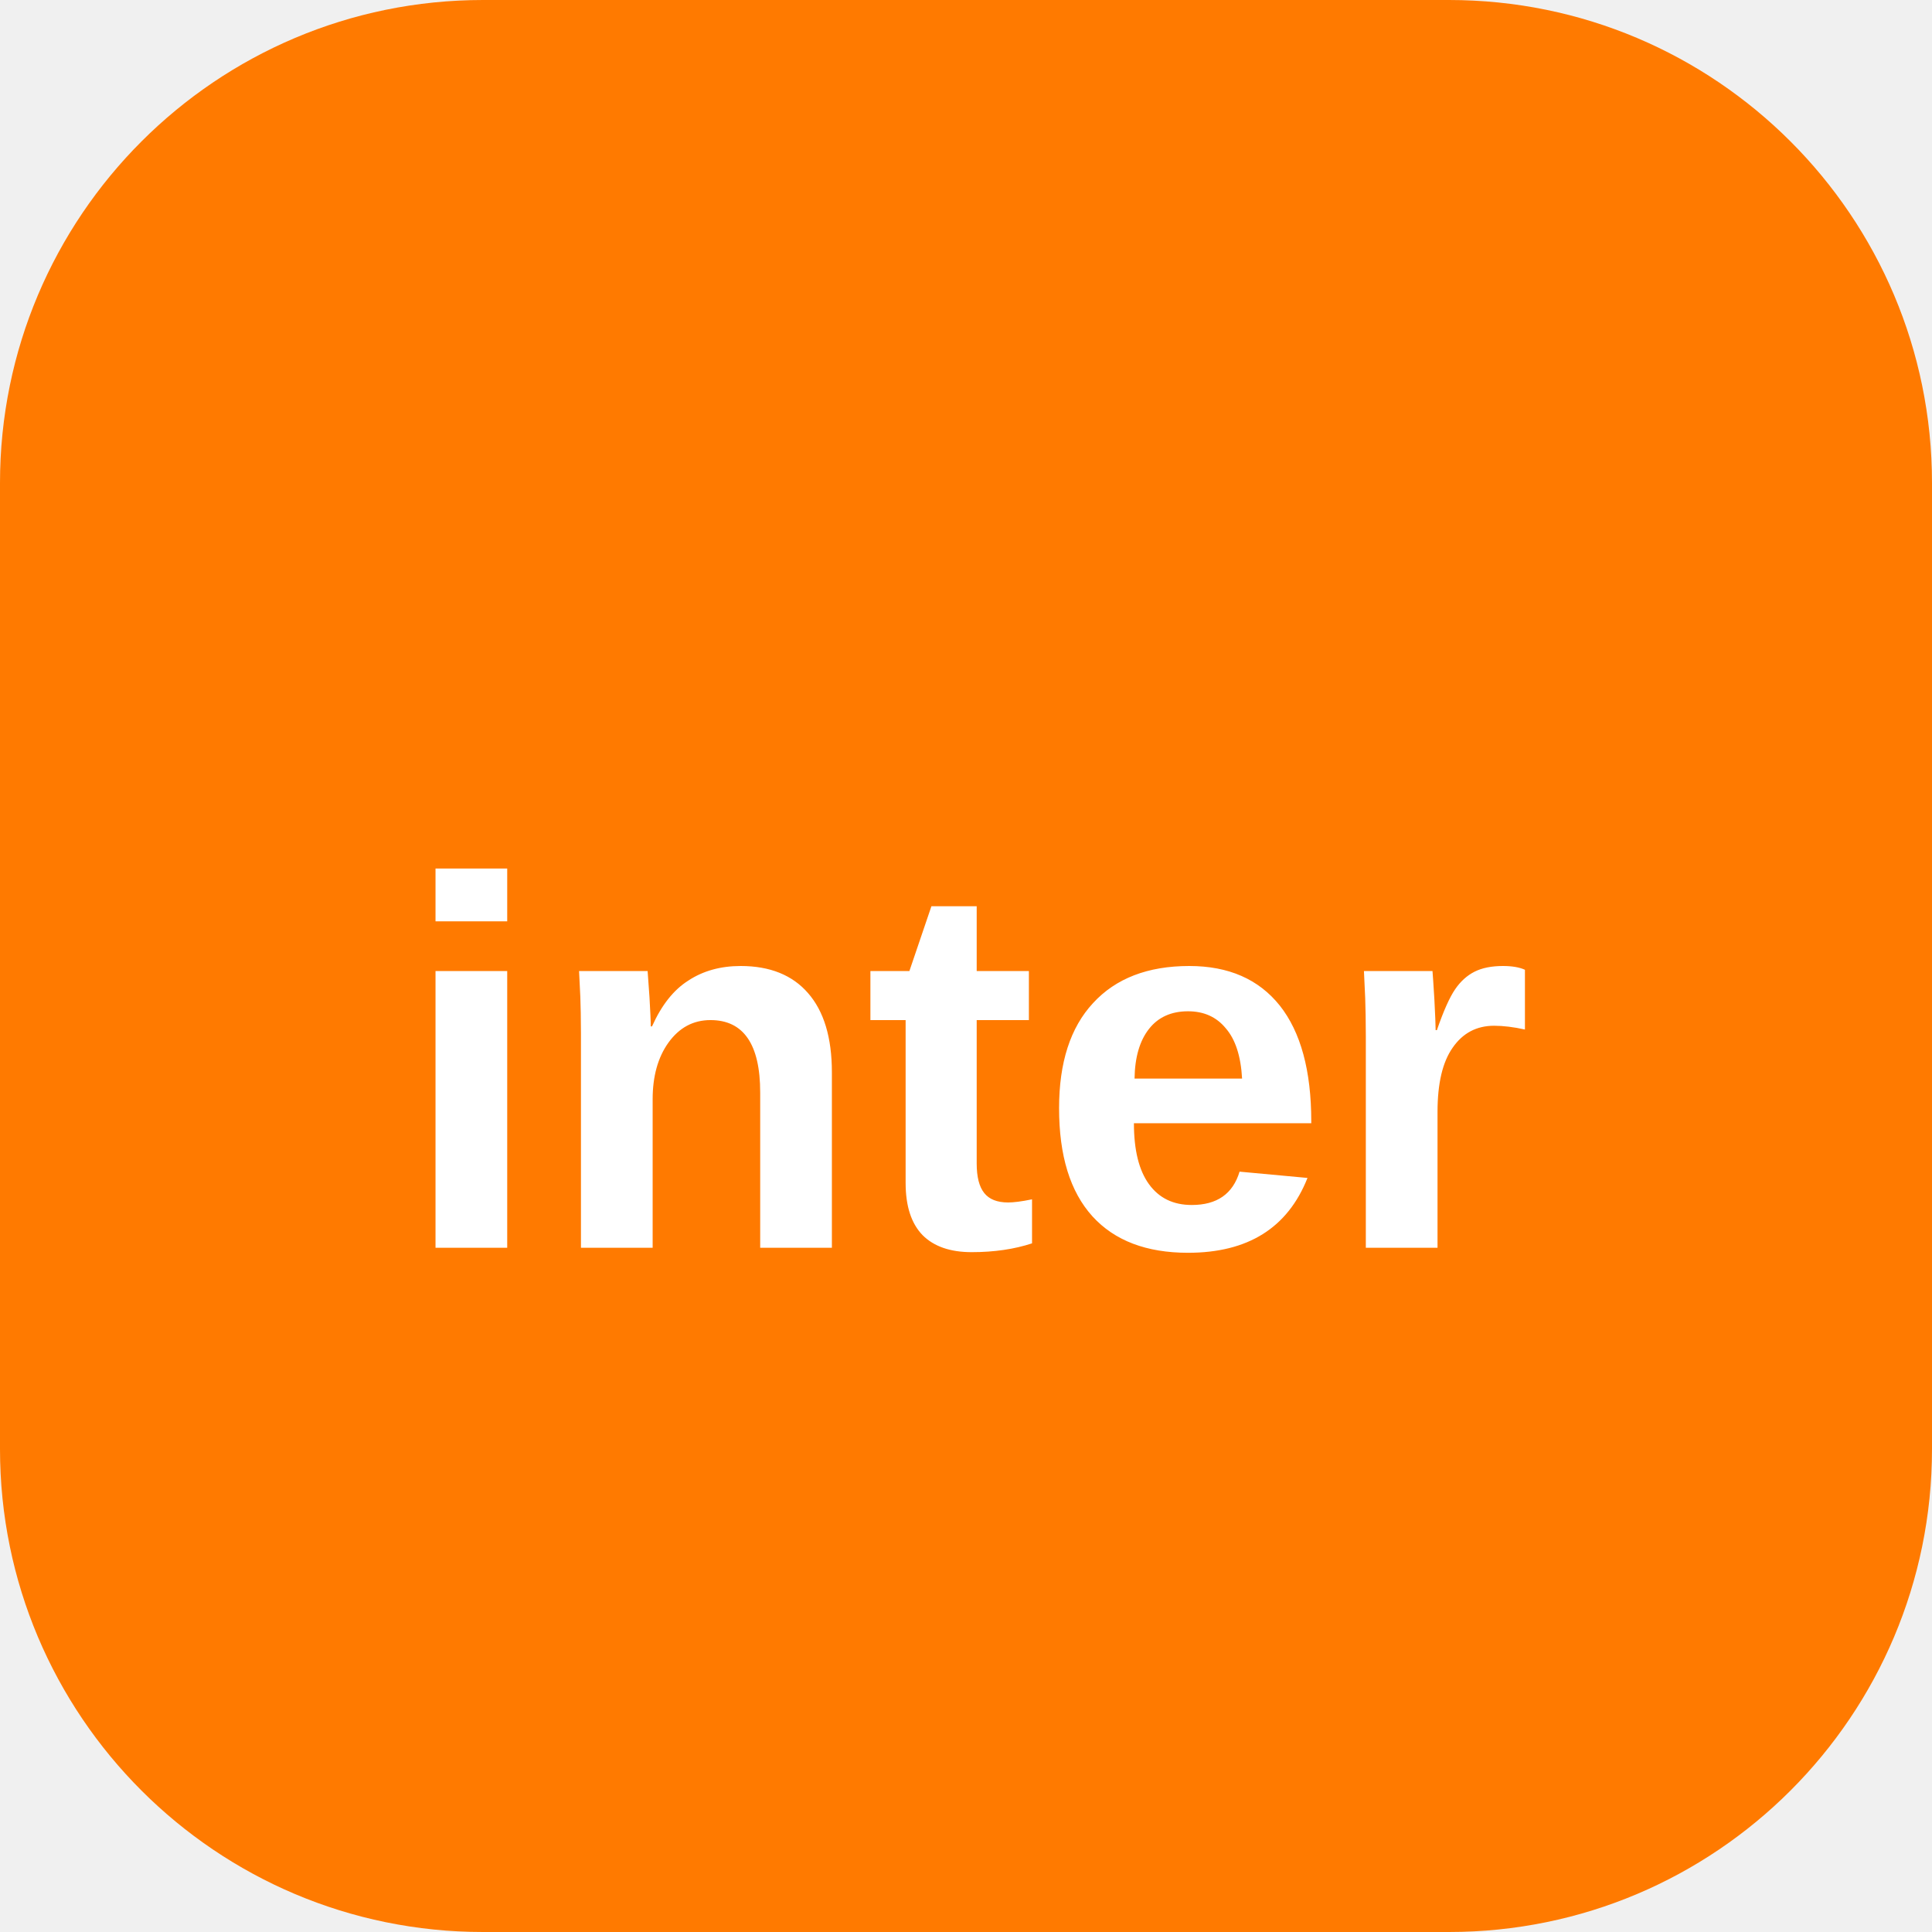
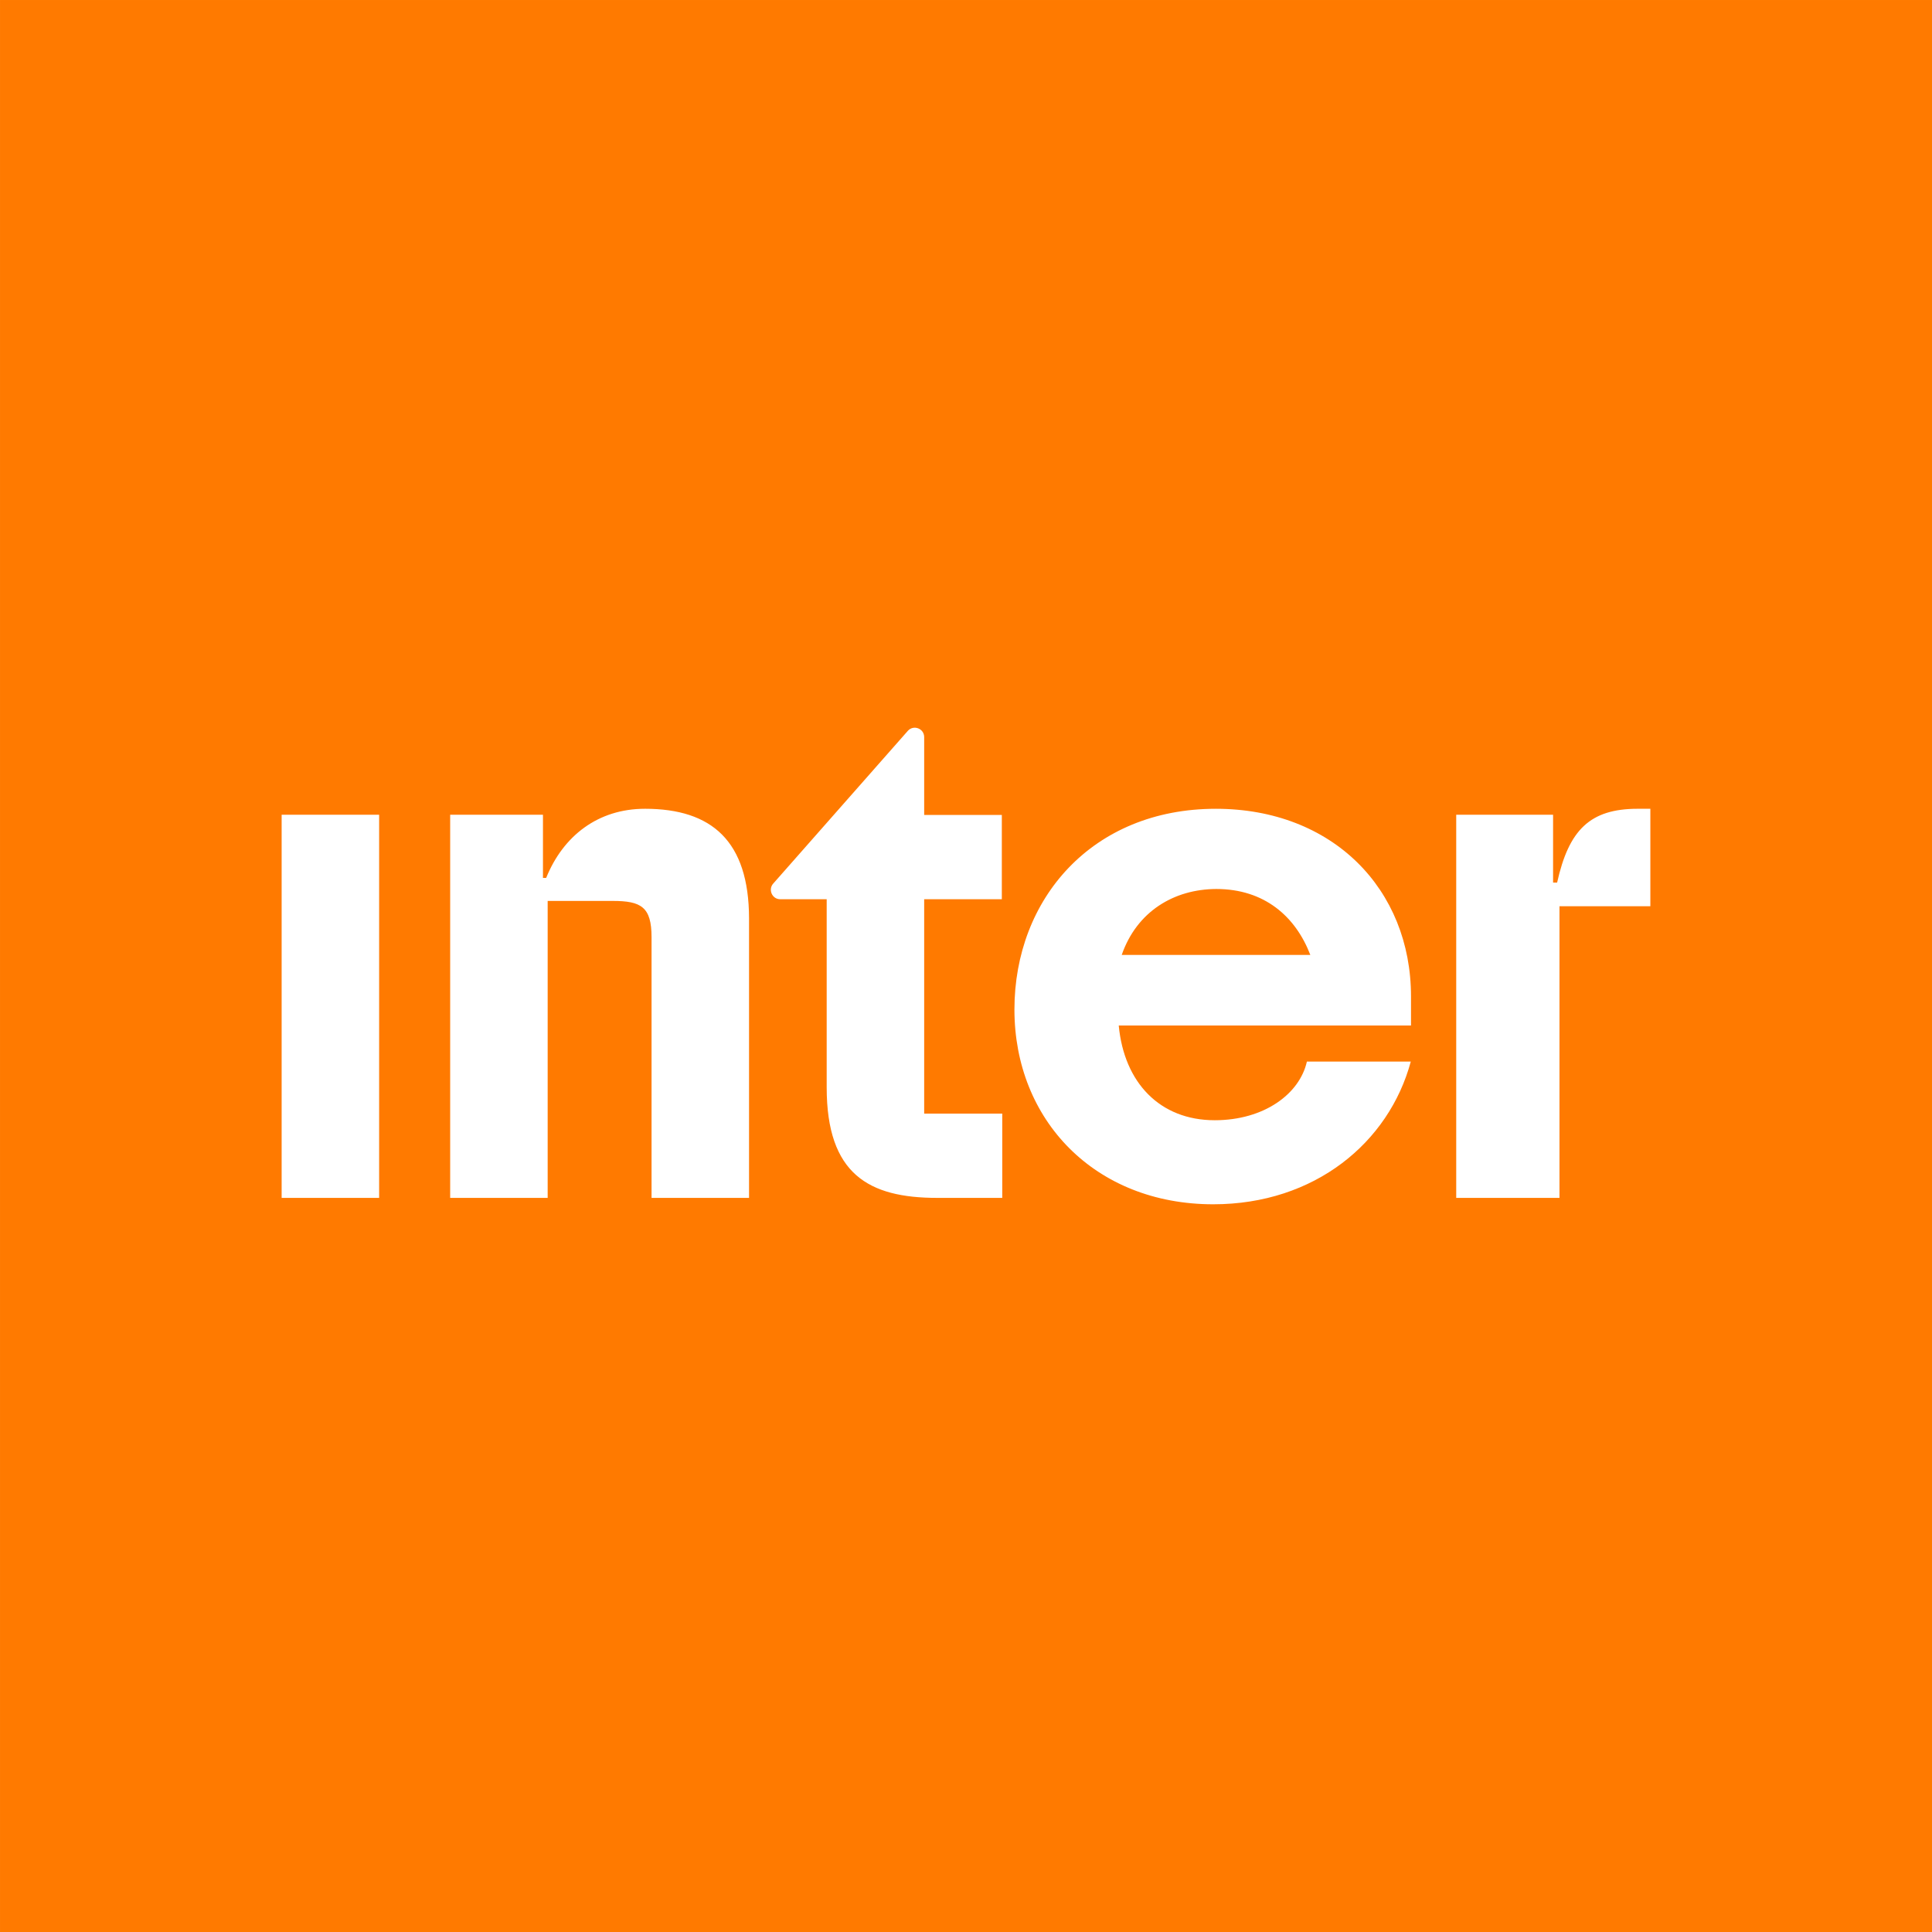
- <svg xmlns="http://www.w3.org/2000/svg" viewBox="0 0 48 48">
-   <rect width="48" height="48" rx="12" fill="#FF7A00" />
-   <text x="24" y="31" text-anchor="middle" fill="#fff" font-family="Arial, Helvetica, sans-serif" font-size="13" font-weight="700">inter</text>
+ <svg xmlns="http://www.w3.org/2000/svg" width="26.467mm" height="26.467mm" viewBox="0 0 100.031 100.031" version="1.1" id="svg1" xml:space="preserve">
+   <defs id="defs1">
+     <style id="style2-01">.cls-1{fill:#fe3e6d;fill-rule:evenodd;}</style>
+   </defs>
+   <g id="g9-2-3-8-8" style="display:inline" transform="matrix(0.9676201,0,0,0.9676201,-252.649,-24.35657)">
+     <rect style="display:inline;fill:#ff7a00;fill-opacity:1" id="rect1-5-2-0-5-3-9" width="103.378" height="103.378" x="261.104" y="25.172" ry="6.6953231e-07" />
+     <path d="m 852.294,-411.542 h 31.246 v 33.631 h -25.968 c -27.33,0 -44.103,-9.451 -44.103,-44.103 v -75.094 h -18.561 c -3.236,0 -4.938,-3.917 -2.725,-6.301 l 53.724,-60.959 c 2.299,-2.469 6.471,-0.851 6.471,2.554 v 31.075 h 30.99 v 33.63 h -30.99 v 85.565 z M 740.932,-533.206 c -18.646,0 -32.608,10.728 -39.42,27.585 h -1.278 v -25.201 H 663.199 v 152.909 h 38.91 v -118.514 h 25.968 c 11.323,0 15.495,2.384 15.495,14.473 v 104.041 h 38.91 V -489.532 c -0.083,-30.735 -14.815,-43.677 -41.548,-43.677 z m -144.993,155.294 h 38.908 v -152.909 h -38.908 z m 509.051,-125.837 h -1.613 v -27.075 h -38.658 v 152.909 h 41.209 v -116.386 h 36.271 v -38.908 h -5.026 c -19.072,0 -27.501,8.429 -32.184,29.458 z m -58.316,45.465 v 11.579 H 930.031 c 2.127,22.732 16.344,37.803 38.31,37.803 19.668,0 33.886,-10.472 36.78,-23.413 h 41.464 c -8.683,32.268 -38.31,56.959 -78.839,56.959 -47.253,0 -79.348,-33.63 -79.348,-77.732 0,-44.103 30.991,-80.116 80.371,-80.116 46.656,0 77.906,32.098 77.906,74.923 z m -115.454,-16.602 h 75.266 c -5.877,-15.325 -18.304,-26.308 -37.548,-26.308 -16.857,0.085 -31.671,8.939 -37.719,26.308 z" id="path2-4" style="display:inline;fill:#ffffff;stroke-width:5.187" transform="matrix(0.1340709,0,0,0.1340709,196.2758,139.9355)" />
+   </g>
+   <style type="text/css" id="style2">
+ 	.st0{fill-rule:evenodd;clip-rule:evenodd;fill:#001E61;}
+ </style>
+   <style type="text/css" id="style2-0">
+ 	.st0{clip-path:url(#SVGID_2_);fill:#000051;}
+ 	.st1{clip-path:url(#SVGID_2_);fill:#0788FE;}
+ 	.st2{clip-path:url(#SVGID_2_);fill:#A06FFE;}
+ 	.st3{clip-path:url(#SVGID_2_);fill:#00D9CB;}
+ </style>
+   <style type="text/css" id="style2-09">
+ 	.st0{fill-rule:evenodd;clip-rule:evenodd;fill:#001E61;}
+ </style>
+   <style type="text/css" id="style2-8">
+ 	.st0{fill-rule:evenodd;clip-rule:evenodd;fill:#001E61;}
+ </style>
+   <style type="text/css" id="style2-2">
+ 	.st0{fill-rule:evenodd;clip-rule:evenodd;fill:#001E61;}
+ </style>
+   <style type="text/css" id="style2-5">
+ 	.st0{fill-rule:evenodd;clip-rule:evenodd;fill:#001E61;}
+ </style>
+   <style type="text/css" id="style2-094">
+ 	.st0{fill-rule:evenodd;clip-rule:evenodd;fill:#001E61;}
+ </style>
+   <style type="text/css" id="style2-82">
+ 	.st0{fill-rule:evenodd;clip-rule:evenodd;fill:#001E61;}
+ </style>
+   <style type="text/css" id="style2-1">
+ 	.st0{fill-rule:evenodd;clip-rule:evenodd;fill:#001E61;}
+ </style>
+   <style type="text/css" id="style2-3">
+ 	.st0{enable-background:new    ;}
+ 	.st1{clip-path:url(#SVGID_1_);}
+ 	.st2{clip-path:url(#SVGID_2_);}
+ 	.st3{clip-path:url(#SVGID_3_);fill:#5BC9E1;}
+ 	.st4{clip-path:url(#SVGID_4_);}
+ 	.st5{opacity:0.75;clip-path:url(#SVGID_5_);enable-background:new    ;}
+ 	.st6{clip-path:url(#SVGID_6_);}
+ 	.st7{clip-path:url(#SVGID_7_);}
+ 	.st8{clip-path:url(#SVGID_8_);}
+ 	.st9{clip-path:url(#SVGID_5_);fill:#5BC9E1;}
+ 	.st10{clip-path:url(#SVGID_5_);fill:#5C73B8;}
+ 	.st11{clip-path:url(#SVGID_10_);}
+ 	.st12{opacity:0.75;clip-path:url(#SVGID_11_);enable-background:new    ;}
+ 	.st13{clip-path:url(#SVGID_12_);}
+ 	.st14{clip-path:url(#SVGID_13_);}
+ 	.st15{clip-path:url(#SVGID_14_);}
+ 	.st16{clip-path:url(#SVGID_16_);}
+ 	.st17{opacity:0.75;clip-path:url(#SVGID_17_);enable-background:new    ;}
+ 	.st18{clip-path:url(#SVGID_18_);}
+ 	.st19{clip-path:url(#SVGID_19_);}
+ 	.st20{clip-path:url(#SVGID_20_);}
+ 	.st21{clip-path:url(#SVGID_17_);fill:#5C73B8;}
+ </style>
+   <style type="text/css" id="style2-57">
+ 	.st0{enable-background:new    ;}
+ 	.st1{clip-path:url(#SVGID_1_);}
+ 	.st2{clip-path:url(#SVGID_2_);}
+ 	.st3{clip-path:url(#SVGID_3_);fill:#5BC9E1;}
+ 	.st4{clip-path:url(#SVGID_4_);}
+ 	.st5{opacity:0.75;clip-path:url(#SVGID_5_);enable-background:new    ;}
+ 	.st6{clip-path:url(#SVGID_6_);}
+ 	.st7{clip-path:url(#SVGID_7_);}
+ 	.st8{clip-path:url(#SVGID_8_);}
+ 	.st9{clip-path:url(#SVGID_5_);fill:#5BC9E1;}
+ 	.st10{clip-path:url(#SVGID_5_);fill:#5C73B8;}
+ 	.st11{clip-path:url(#SVGID_10_);}
+ 	.st12{opacity:0.75;clip-path:url(#SVGID_11_);enable-background:new    ;}
+ 	.st13{clip-path:url(#SVGID_12_);}
+ 	.st14{clip-path:url(#SVGID_13_);}
+ 	.st15{clip-path:url(#SVGID_14_);}
+ 	.st16{clip-path:url(#SVGID_16_);}
+ 	.st17{opacity:0.75;clip-path:url(#SVGID_17_);enable-background:new    ;}
+ 	.st18{clip-path:url(#SVGID_18_);}
+ 	.st19{clip-path:url(#SVGID_19_);}
+ 	.st20{clip-path:url(#SVGID_20_);}
+ 	.st21{clip-path:url(#SVGID_17_);fill:#5C73B8;}
+ </style>
+   <style type="text/css" id="style2-19">
+ 	.st0{enable-background:new    ;}
+ 	.st1{clip-path:url(#SVGID_1_);}
+ 	.st2{clip-path:url(#SVGID_2_);}
+ 	.st3{clip-path:url(#SVGID_3_);fill:#5BC9E1;}
+ 	.st4{clip-path:url(#SVGID_4_);}
+ 	.st5{opacity:0.75;clip-path:url(#SVGID_5_);enable-background:new    ;}
+ 	.st6{clip-path:url(#SVGID_6_);}
+ 	.st7{clip-path:url(#SVGID_7_);}
+ 	.st8{clip-path:url(#SVGID_8_);}
+ 	.st9{clip-path:url(#SVGID_5_);fill:#5BC9E1;}
+ 	.st10{clip-path:url(#SVGID_5_);fill:#5C73B8;}
+ 	.st11{clip-path:url(#SVGID_10_);}
+ 	.st12{opacity:0.75;clip-path:url(#SVGID_11_);enable-background:new    ;}
+ 	.st13{clip-path:url(#SVGID_12_);}
+ 	.st14{clip-path:url(#SVGID_13_);}
+ 	.st15{clip-path:url(#SVGID_14_);}
+ 	.st16{clip-path:url(#SVGID_16_);}
+ 	.st17{opacity:0.75;clip-path:url(#SVGID_17_);enable-background:new    ;}
+ 	.st18{clip-path:url(#SVGID_18_);}
+ 	.st19{clip-path:url(#SVGID_19_);}
+ 	.st20{clip-path:url(#SVGID_20_);}
+ 	.st21{clip-path:url(#SVGID_17_);fill:#5C73B8;}
+ </style>
+   <style type="text/css" id="style2-6">
+ 	.st0{enable-background:new    ;}
+ 	.st1{clip-path:url(#SVGID_1_);}
+ 	.st2{clip-path:url(#SVGID_2_);}
+ 	.st3{clip-path:url(#SVGID_3_);fill:#5BC9E1;}
+ 	.st4{clip-path:url(#SVGID_4_);}
+ 	.st5{opacity:0.75;clip-path:url(#SVGID_5_);enable-background:new    ;}
+ 	.st6{clip-path:url(#SVGID_6_);}
+ 	.st7{clip-path:url(#SVGID_7_);}
+ 	.st8{clip-path:url(#SVGID_8_);}
+ 	.st9{clip-path:url(#SVGID_5_);fill:#5BC9E1;}
+ 	.st10{clip-path:url(#SVGID_5_);fill:#5C73B8;}
+ 	.st11{clip-path:url(#SVGID_10_);}
+ 	.st12{opacity:0.75;clip-path:url(#SVGID_11_);enable-background:new    ;}
+ 	.st13{clip-path:url(#SVGID_12_);}
+ 	.st14{clip-path:url(#SVGID_13_);}
+ 	.st15{clip-path:url(#SVGID_14_);}
+ 	.st16{clip-path:url(#SVGID_16_);}
+ 	.st17{opacity:0.75;clip-path:url(#SVGID_17_);enable-background:new    ;}
+ 	.st18{clip-path:url(#SVGID_18_);}
+ 	.st19{clip-path:url(#SVGID_19_);}
+ 	.st20{clip-path:url(#SVGID_20_);}
+ 	.st21{clip-path:url(#SVGID_17_);fill:#5C73B8;}
+ </style>
</svg>
